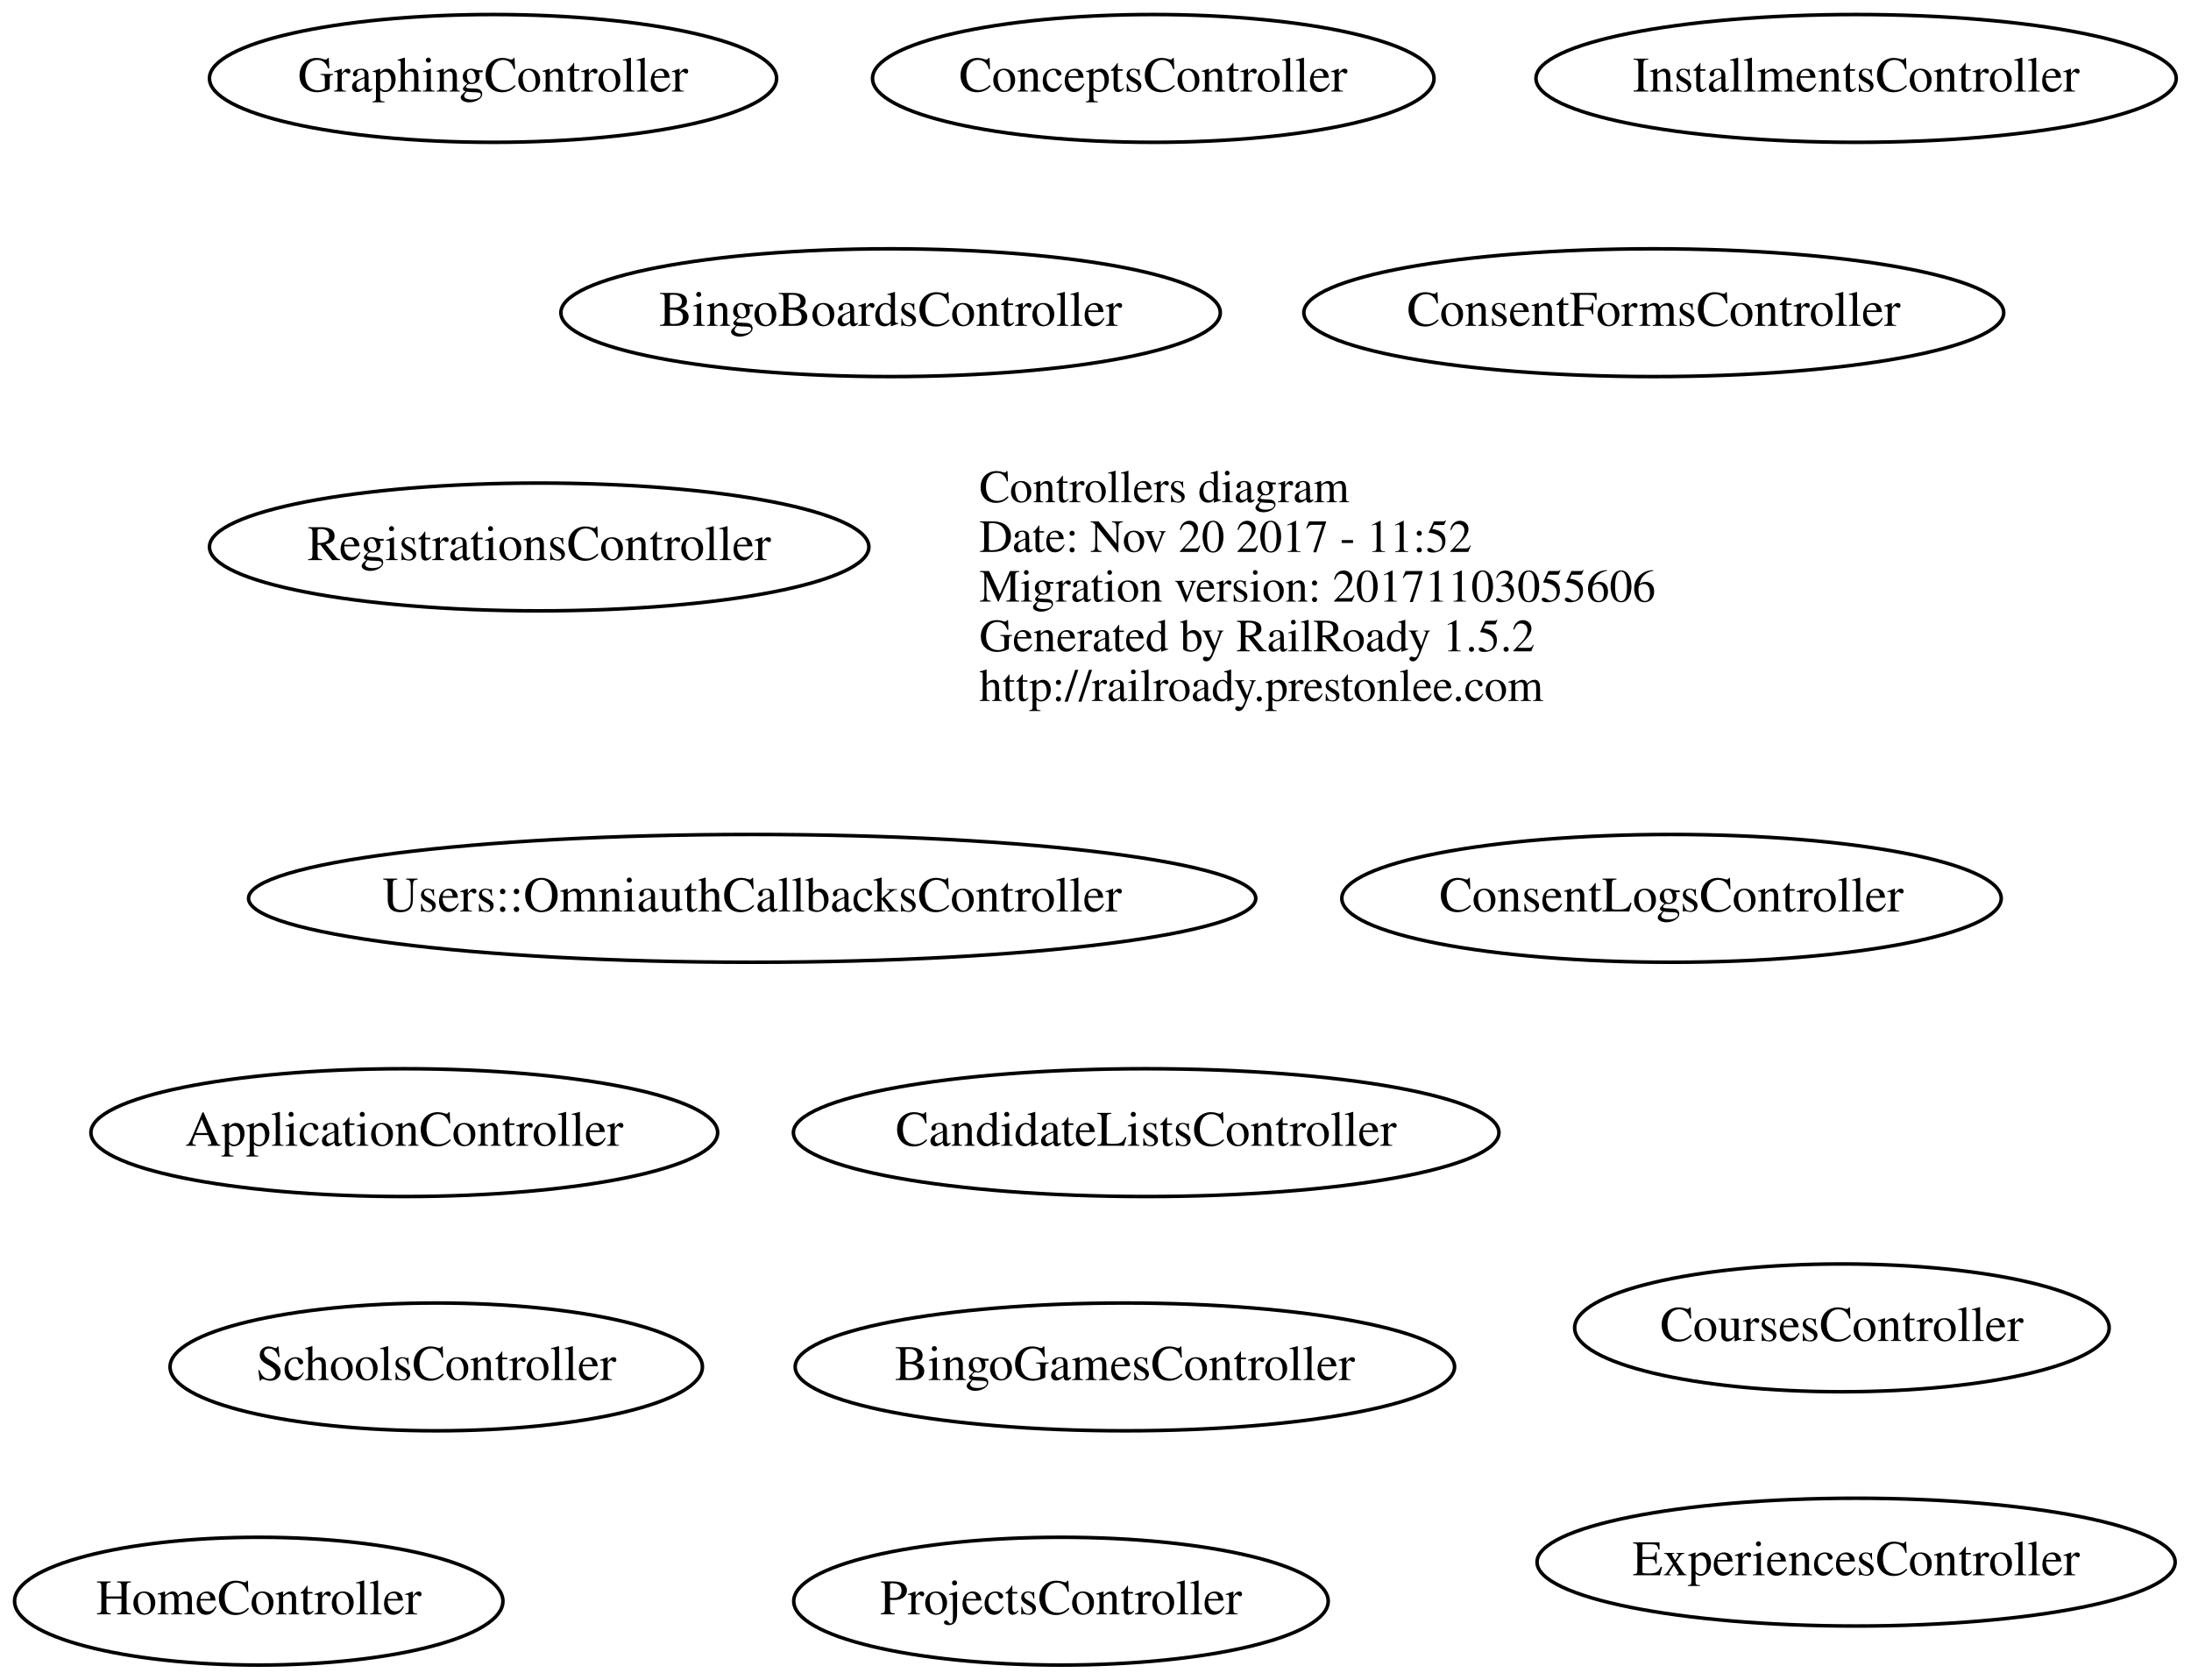
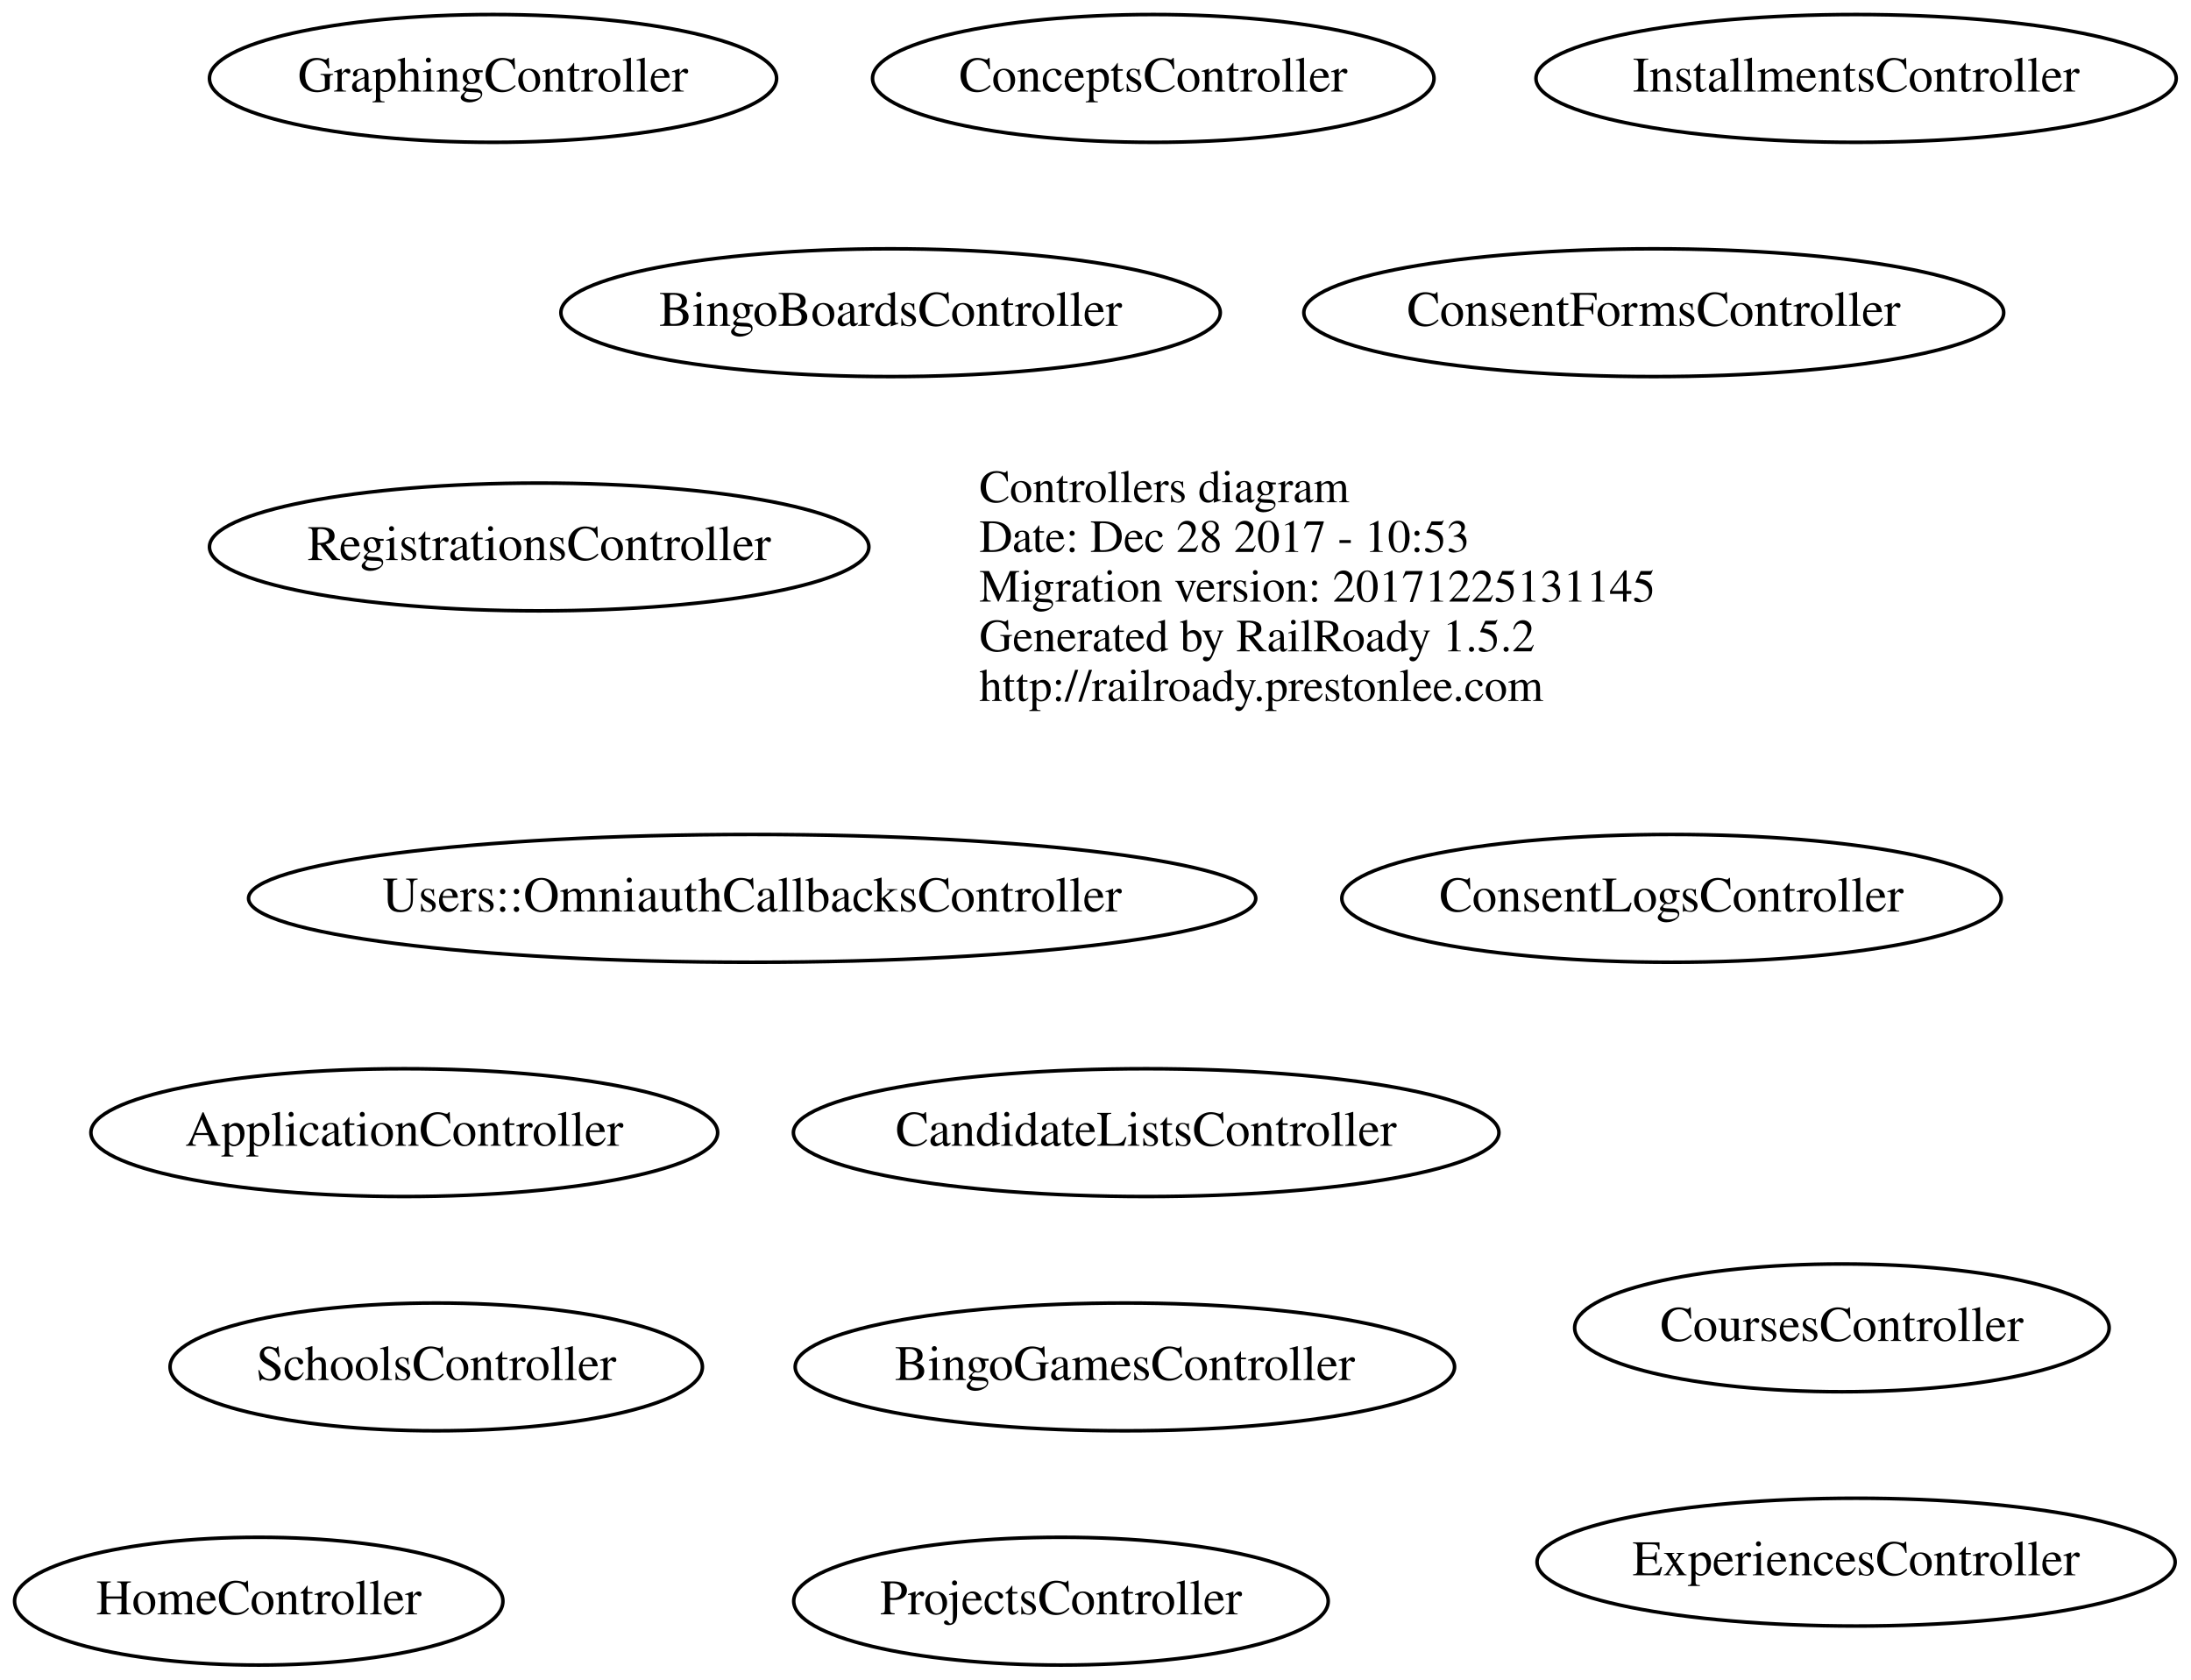
<svg xmlns="http://www.w3.org/2000/svg" width="617pt" height="473pt" viewBox="0.00 0.00 617.24 473.00">
  <g id="graph0" class="graph" transform="scale(1 1) rotate(0) translate(223.894 249)">
    <polygon fill="none" stroke="none" points="-223.894,224 -223.894,-249 393.342,-249 393.342,224 -223.894,224" />
    <g id="node1" class="node">
      <text text-anchor="start" x="52" y="-107.6" font-family="Times,serif" font-size="13.00">Controllers diagram</text>
-       <text text-anchor="start" x="52" y="-93.6" font-family="Times,serif" font-size="13.00">Date: Nov 20 2017 - 11:52</text>
-       <text text-anchor="start" x="52" y="-79.6" font-family="Times,serif" font-size="13.00">Migration version: 20171103055606</text>
+       <text text-anchor="start" x="52" y="-93.6" font-family="Times,serif" font-size="13.00">Date: Dec 28 2017 - 10:53</text>
+       <text text-anchor="start" x="52" y="-79.6" font-family="Times,serif" font-size="13.00">Migration version: 20171225131145</text>
      <text text-anchor="start" x="52" y="-65.6" font-family="Times,serif" font-size="13.00">Generated by RailRoady 1.5.2</text>
      <text text-anchor="start" x="52" y="-51.6" font-family="Times,serif" font-size="13.00">http://railroady.prestonlee.com</text>
    </g>
    <g id="node2" class="node">
      <ellipse fill="none" stroke="black" cx="99" cy="70" rx="99.382" ry="18" />
      <text text-anchor="middle" x="99" y="73.7" font-family="Times,serif" font-size="14.00">CandidateListsController</text>
    </g>
    <g id="node3" class="node">
      <ellipse fill="none" stroke="black" cx="27" cy="-161" rx="92.883" ry="18" />
      <text text-anchor="middle" x="27" y="-157.3" font-family="Times,serif" font-size="14.00">BingoBoardsController</text>
    </g>
    <g id="node4" class="node">
      <ellipse fill="none" stroke="black" cx="-110" cy="70" rx="88.284" ry="18" />
      <text text-anchor="middle" x="-110" y="73.7" font-family="Times,serif" font-size="14.00">ApplicationController</text>
    </g>
    <g id="node5" class="node">
      <ellipse fill="none" stroke="black" cx="-101" cy="136" rx="74.987" ry="18" />
      <text text-anchor="middle" x="-101" y="139.7" font-family="Times,serif" font-size="14.00">SchoolsController</text>
    </g>
    <g id="node6" class="node">
      <ellipse fill="none" stroke="black" cx="-12" cy="4" rx="141.875" ry="18" />
      <text text-anchor="middle" x="-12" y="7.7" font-family="Times,serif" font-size="14.00">Users::OmniauthCallbacksController</text>
    </g>
    <g id="node7" class="node">
      <ellipse fill="none" stroke="black" cx="93" cy="136" rx="92.883" ry="18" />
      <text text-anchor="middle" x="93" y="139.7" font-family="Times,serif" font-size="14.00">BingoGamesController</text>
    </g>
    <g id="node8" class="node">
      <ellipse fill="none" stroke="black" cx="247" cy="4" rx="92.883" ry="18" />
      <text text-anchor="middle" x="247" y="7.7" font-family="Times,serif" font-size="14.00">ConsentLogsController</text>
    </g>
    <g id="node9" class="node">
      <ellipse fill="none" stroke="black" cx="299" cy="191" rx="89.885" ry="18" />
      <text text-anchor="middle" x="299" y="194.7" font-family="Times,serif" font-size="14.00">ExperiencesController</text>
    </g>
    <g id="node10" class="node">
      <ellipse fill="none" stroke="black" cx="-151" cy="202" rx="68.788" ry="18" />
      <text text-anchor="middle" x="-151" y="205.7" font-family="Times,serif" font-size="14.00">HomeController</text>
    </g>
    <g id="node11" class="node">
      <ellipse fill="none" stroke="black" cx="101" cy="-227" rx="79.087" ry="18" />
      <text text-anchor="middle" x="101" y="-223.3" font-family="Times,serif" font-size="14.00">ConceptsController</text>
    </g>
    <g id="node12" class="node">
      <ellipse fill="none" stroke="black" cx="-85" cy="-227" rx="79.886" ry="18" />
      <text text-anchor="middle" x="-85" y="-223.3" font-family="Times,serif" font-size="14.00">GraphingController</text>
    </g>
    <g id="node13" class="node">
      <ellipse fill="none" stroke="black" cx="299" cy="-227" rx="90.184" ry="18" />
      <text text-anchor="middle" x="299" y="-223.3" font-family="Times,serif" font-size="14.00">InstallmentsController</text>
    </g>
    <g id="node14" class="node">
      <ellipse fill="none" stroke="black" cx="75" cy="202" rx="75.287" ry="18" />
      <text text-anchor="middle" x="75" y="205.7" font-family="Times,serif" font-size="14.00">ProjectsController</text>
    </g>
    <g id="node15" class="node">
      <ellipse fill="none" stroke="black" cx="295" cy="125" rx="75.287" ry="18" />
      <text text-anchor="middle" x="295" y="128.7" font-family="Times,serif" font-size="14.00">CoursesController</text>
    </g>
    <g id="node16" class="node">
      <ellipse fill="none" stroke="black" cx="242" cy="-161" rx="98.583" ry="18" />
      <text text-anchor="middle" x="242" y="-157.3" font-family="Times,serif" font-size="14.00">ConsentFormsController</text>
    </g>
    <g id="node17" class="node">
      <ellipse fill="none" stroke="black" cx="-72" cy="-95" rx="92.883" ry="18" />
      <text text-anchor="middle" x="-72" y="-91.3" font-family="Times,serif" font-size="14.00">RegistrationsController</text>
    </g>
  </g>
</svg>
